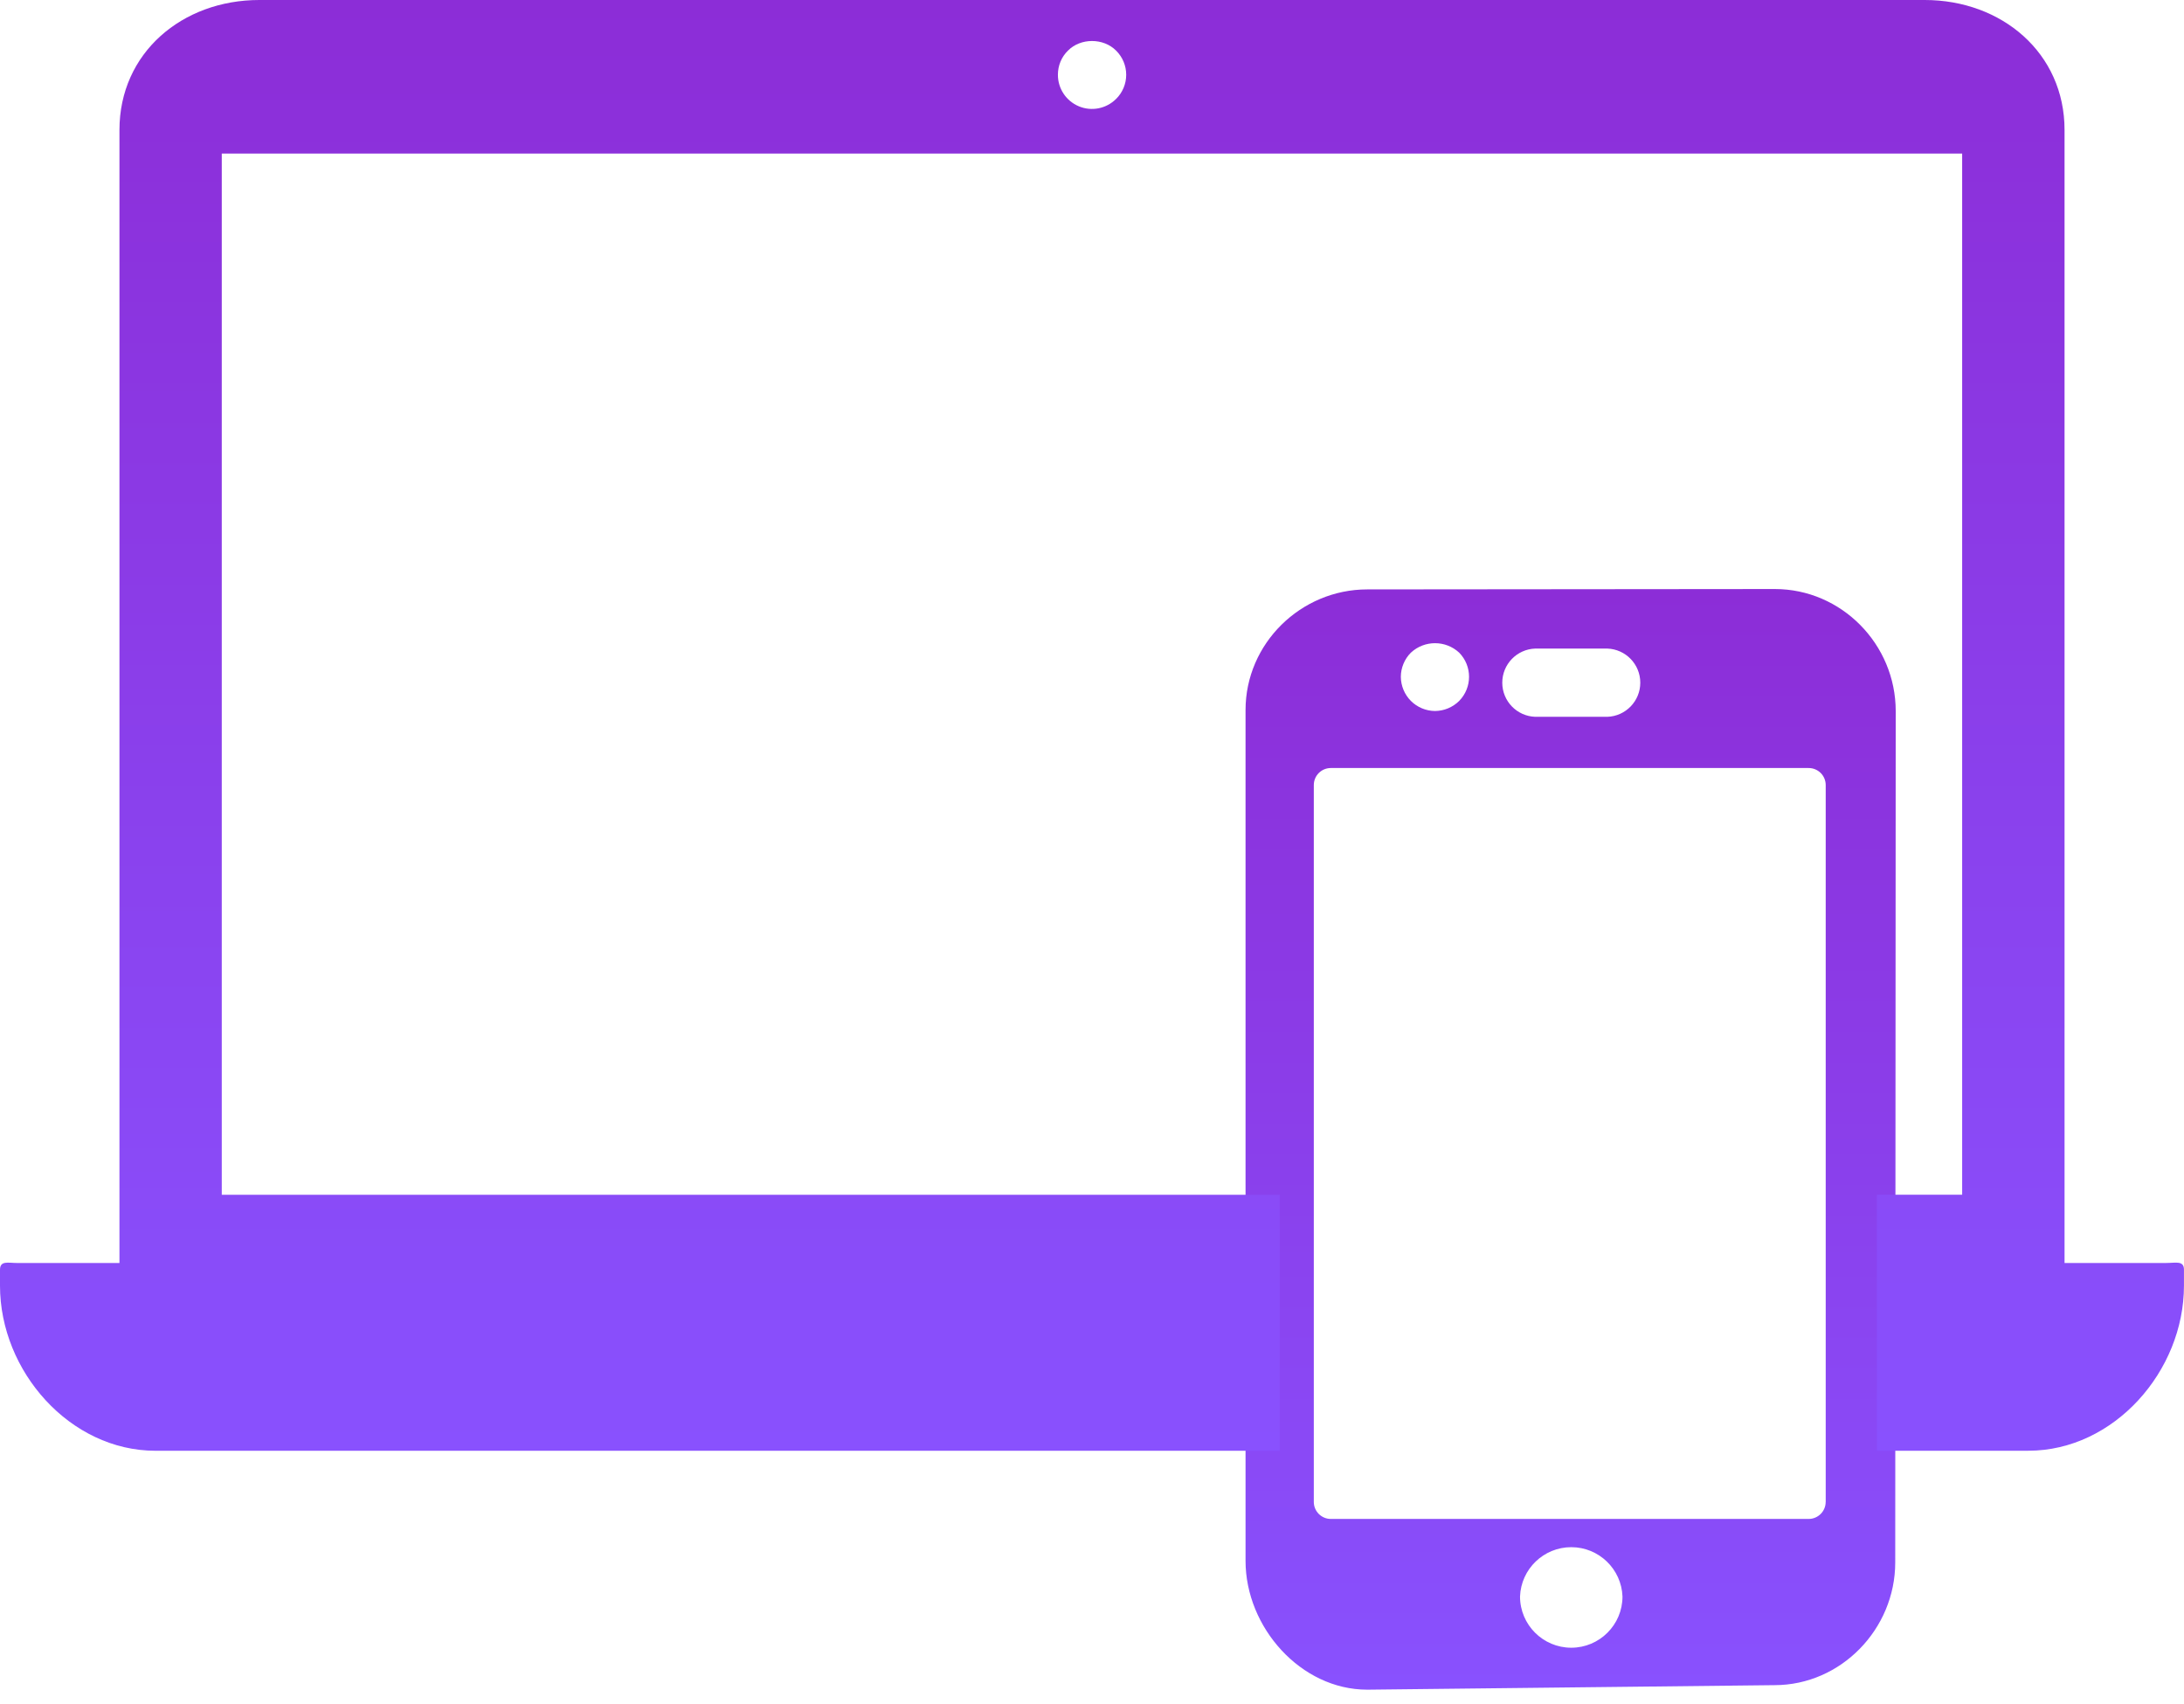
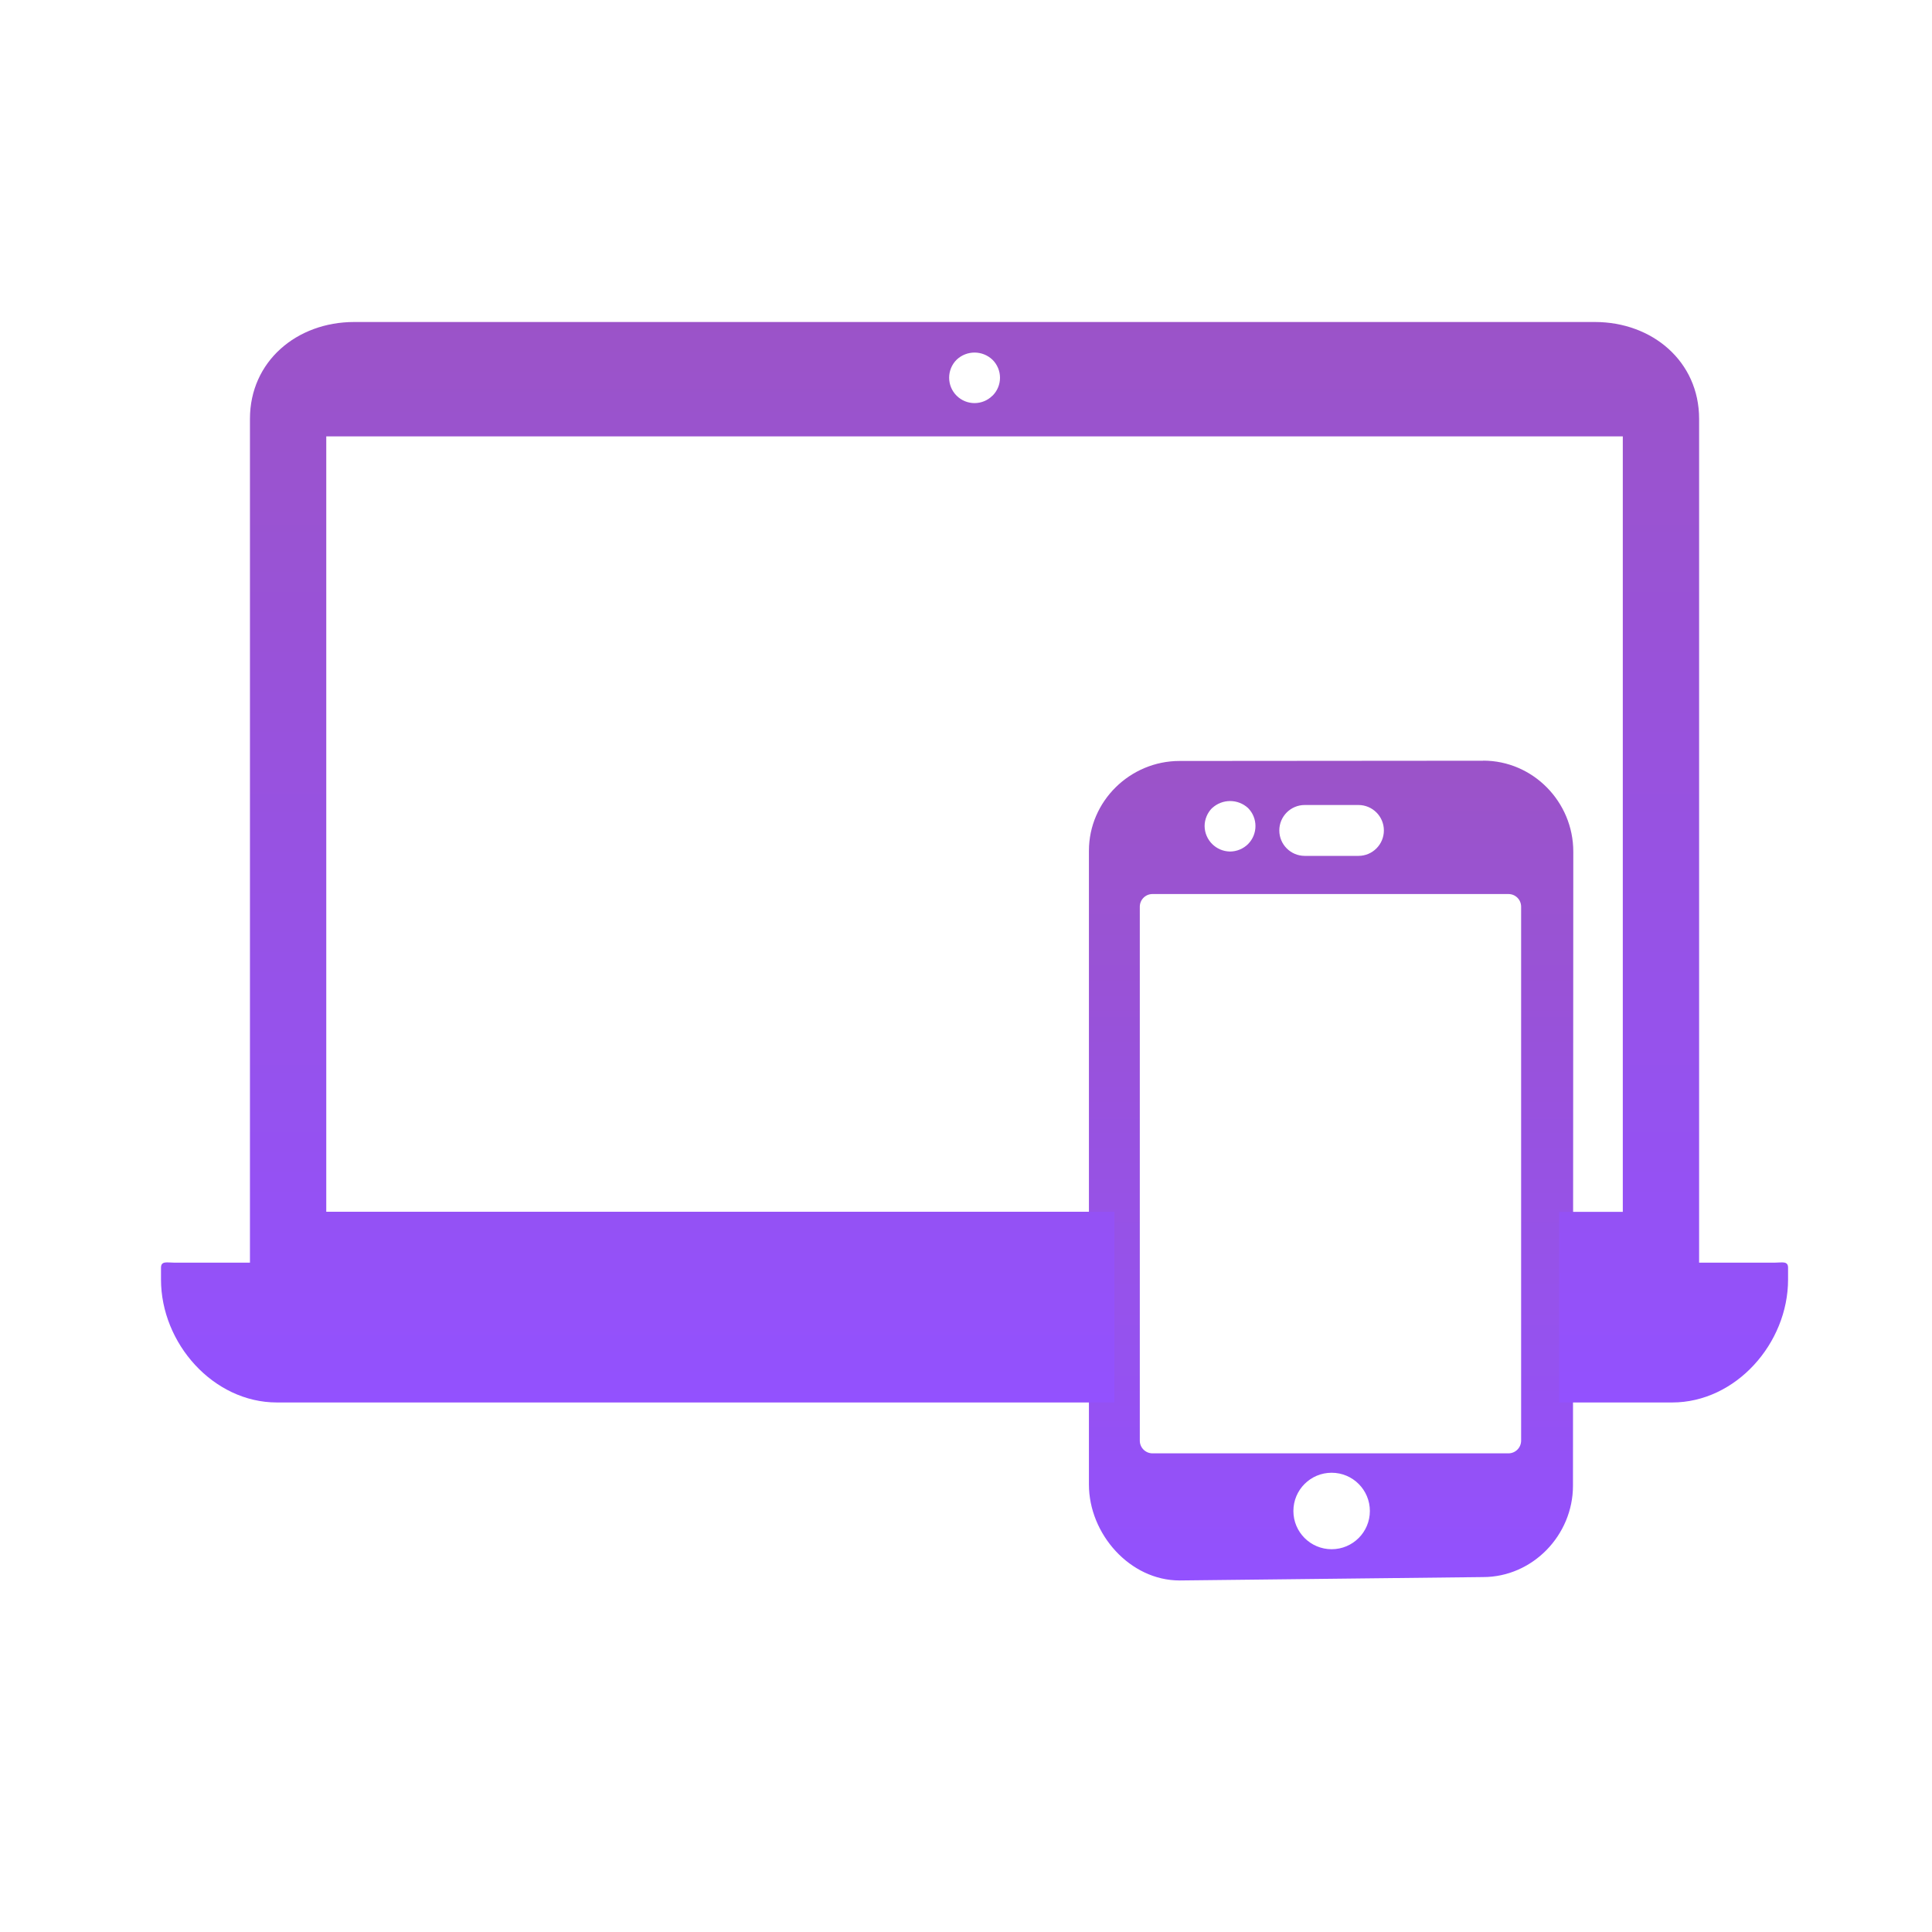
- <svg xmlns="http://www.w3.org/2000/svg" width="59" height="46" fill="none">
-   <path d="m47.946 15.908-11.01.01c-1.796 0-3.288 1.462-3.288 3.258v22.978c0 1.795 1.491 3.479 3.287 3.479h.016l10.987-.122c1.796 0 3.261-1.517 3.261-3.313l.013-22.995c0-1.802-1.464-3.295-3.266-3.295Zm-6.471 1.608h1.945a.922.922 0 0 1 0 1.843h-1.945a.922.922 0 0 1 0-1.843Zm-3.36.11a.96.96 0 0 1 1.304 0 .93.93 0 0 1 0 1.304.937.937 0 0 1-.654.272.933.933 0 0 1-.65-.272.934.934 0 0 1-.272-.65c0-.244.101-.484.272-.654ZM42.447 44.5c-.763 0-1.384-.62-1.384-1.383a1.385 1.385 0 0 1 2.768 0c0 .763-.62 1.383-1.384 1.383Zm6.873-3.938a.46.46 0 0 1-.46.46H35.952a.46.46 0 0 1-.46-.46v-19.36a.46.46 0 0 1 .46-.46H48.86a.46.46 0 0 1 .461.46v19.36Z" fill="url(#a)" />
-   <path d="M58.526 34.11h-2.753V3.51c0-2.08-1.696-3.51-3.778-3.51H7.005C4.922 0 3.227 1.429 3.227 3.511V34.11H.473c-.255 0-.473-.072-.473.183v.43c0 2.31 1.891 4.458 4.201 4.458h30.37v-6.914H5.991V4.148h47.016v28.118h-2.305v6.914h4.094c2.311 0 4.203-2.148 4.203-4.459v-.43c0-.253-.22-.182-.474-.182ZM30.15 2.672a.92.92 0 0 1-1.571-.655c0-.244.096-.48.272-.65.34-.346.958-.346 1.3 0a.916.916 0 0 1 0 1.305Z" fill="url(#b)" />
+ <svg xmlns="http://www.w3.org/2000/svg" width="24" height="24" fill="none">
+   <path d="m18.425 9.45-3.772.003c-.615 0-1.126.5-1.126 1.116v7.872c0 .615.51 1.192 1.126 1.192h.005l3.765-.042c.615 0 1.117-.52 1.117-1.135l.004-7.877c0-.618-.501-1.13-1.119-1.13Zm-2.217.55h.667a.316.316 0 0 1 0 .632h-.667a.316.316 0 0 1 0-.632Zm-1.15.038a.329.329 0 0 1 .446 0 .318.318 0 0 1 0 .447.321.321 0 0 1-.224.093.32.32 0 0 1-.316-.316c0-.084.035-.166.093-.224Zm1.484 9.207a.475.475 0 1 1 0-.95.475.475 0 0 1 0 .95Zm2.354-1.35c0 .088-.07.159-.158.159h-4.421a.158.158 0 0 1-.158-.158v-6.632c0-.087.07-.158.158-.158h4.421c.088 0 .158.07.158.158v6.632Z" fill="url(#a)" />
+   <path d="M22.05 15.685h-.943V5.203c0-.713-.581-1.203-1.295-1.203H4.4c-.714 0-1.295.49-1.295 1.203v10.482h-.943c-.087 0-.162-.024-.162.063v.147c0 .791.648 1.527 1.44 1.527h10.403v-2.369h-9.79V5.421h16.106v9.633h-.79v2.368h1.403c.792 0 1.44-.736 1.44-1.527v-.147c0-.087-.075-.063-.162-.063Zm-9.721-10.77a.315.315 0 0 1-.446-.446.323.323 0 0 1 .446 0 .314.314 0 0 1 0 .447Z" fill="url(#b)" />
  <defs>
-     <linearGradient id="a" x1="42.43" y1="15.908" x2="42.43" y2="45.633" gradientUnits="userSpaceOnUse">
-       <stop stop-color="#8C2DD7" />
-       <stop offset="1" stop-color="#8951FE" />
+     <linearGradient id="a" x1="16.536" y1="9.449" x2="16.536" y2="19.633" gradientUnits="userSpaceOnUse">
+       <stop stop-color="#9B53C8" />
+       <stop offset="1" stop-color="#9351FE" />
    </linearGradient>
-     <linearGradient id="b" x1="29.5" y1="0" x2="29.5" y2="39.18" gradientUnits="userSpaceOnUse">
-       <stop stop-color="#8C2DD7" />
-       <stop offset="1" stop-color="#8951FE" />
+     <linearGradient id="b" x1="12.106" y1="4" x2="12.106" y2="17.422" gradientUnits="userSpaceOnUse">
+       <stop stop-color="#9B53C8" />
+       <stop offset="1" stop-color="#9351FE" />
    </linearGradient>
  </defs>
</svg>
